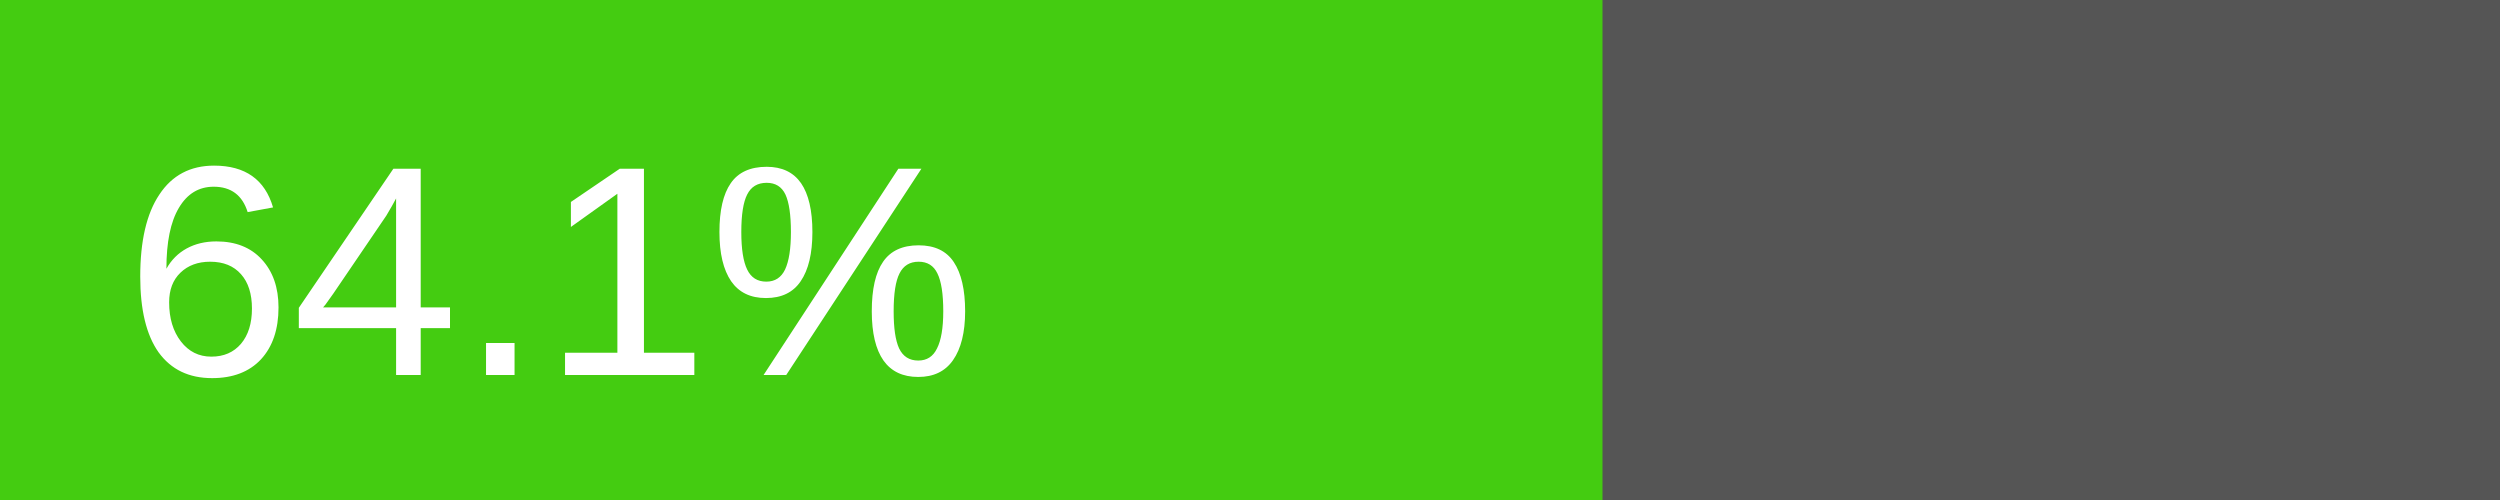
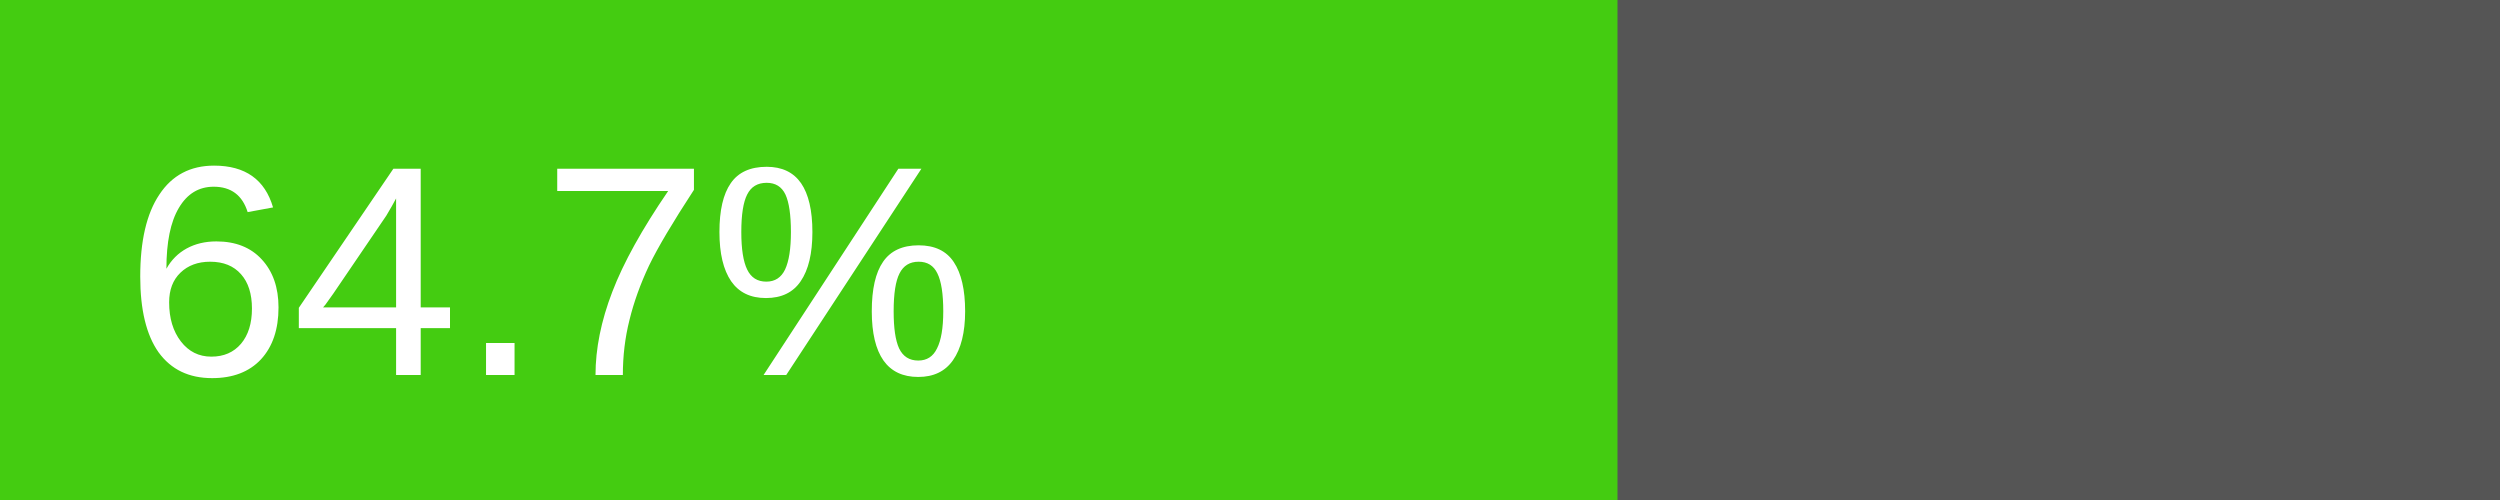
<svg xmlns="http://www.w3.org/2000/svg" width="100" height="20">
  <rect width="100" height="20" fill="#555" />
-   <rect width="64.1" height="20" fill="#4c1" />
-   <text x="5" y="15" fill="#fff" font-family="Arial, sans-serif" font-size="12">64.1%</text>
+   <rect width="64.7" height="20" fill="#4c1" />
+   <text x="5" y="15" fill="#fff" font-family="Arial, sans-serif" font-size="12">64.7%</text>
</svg>
